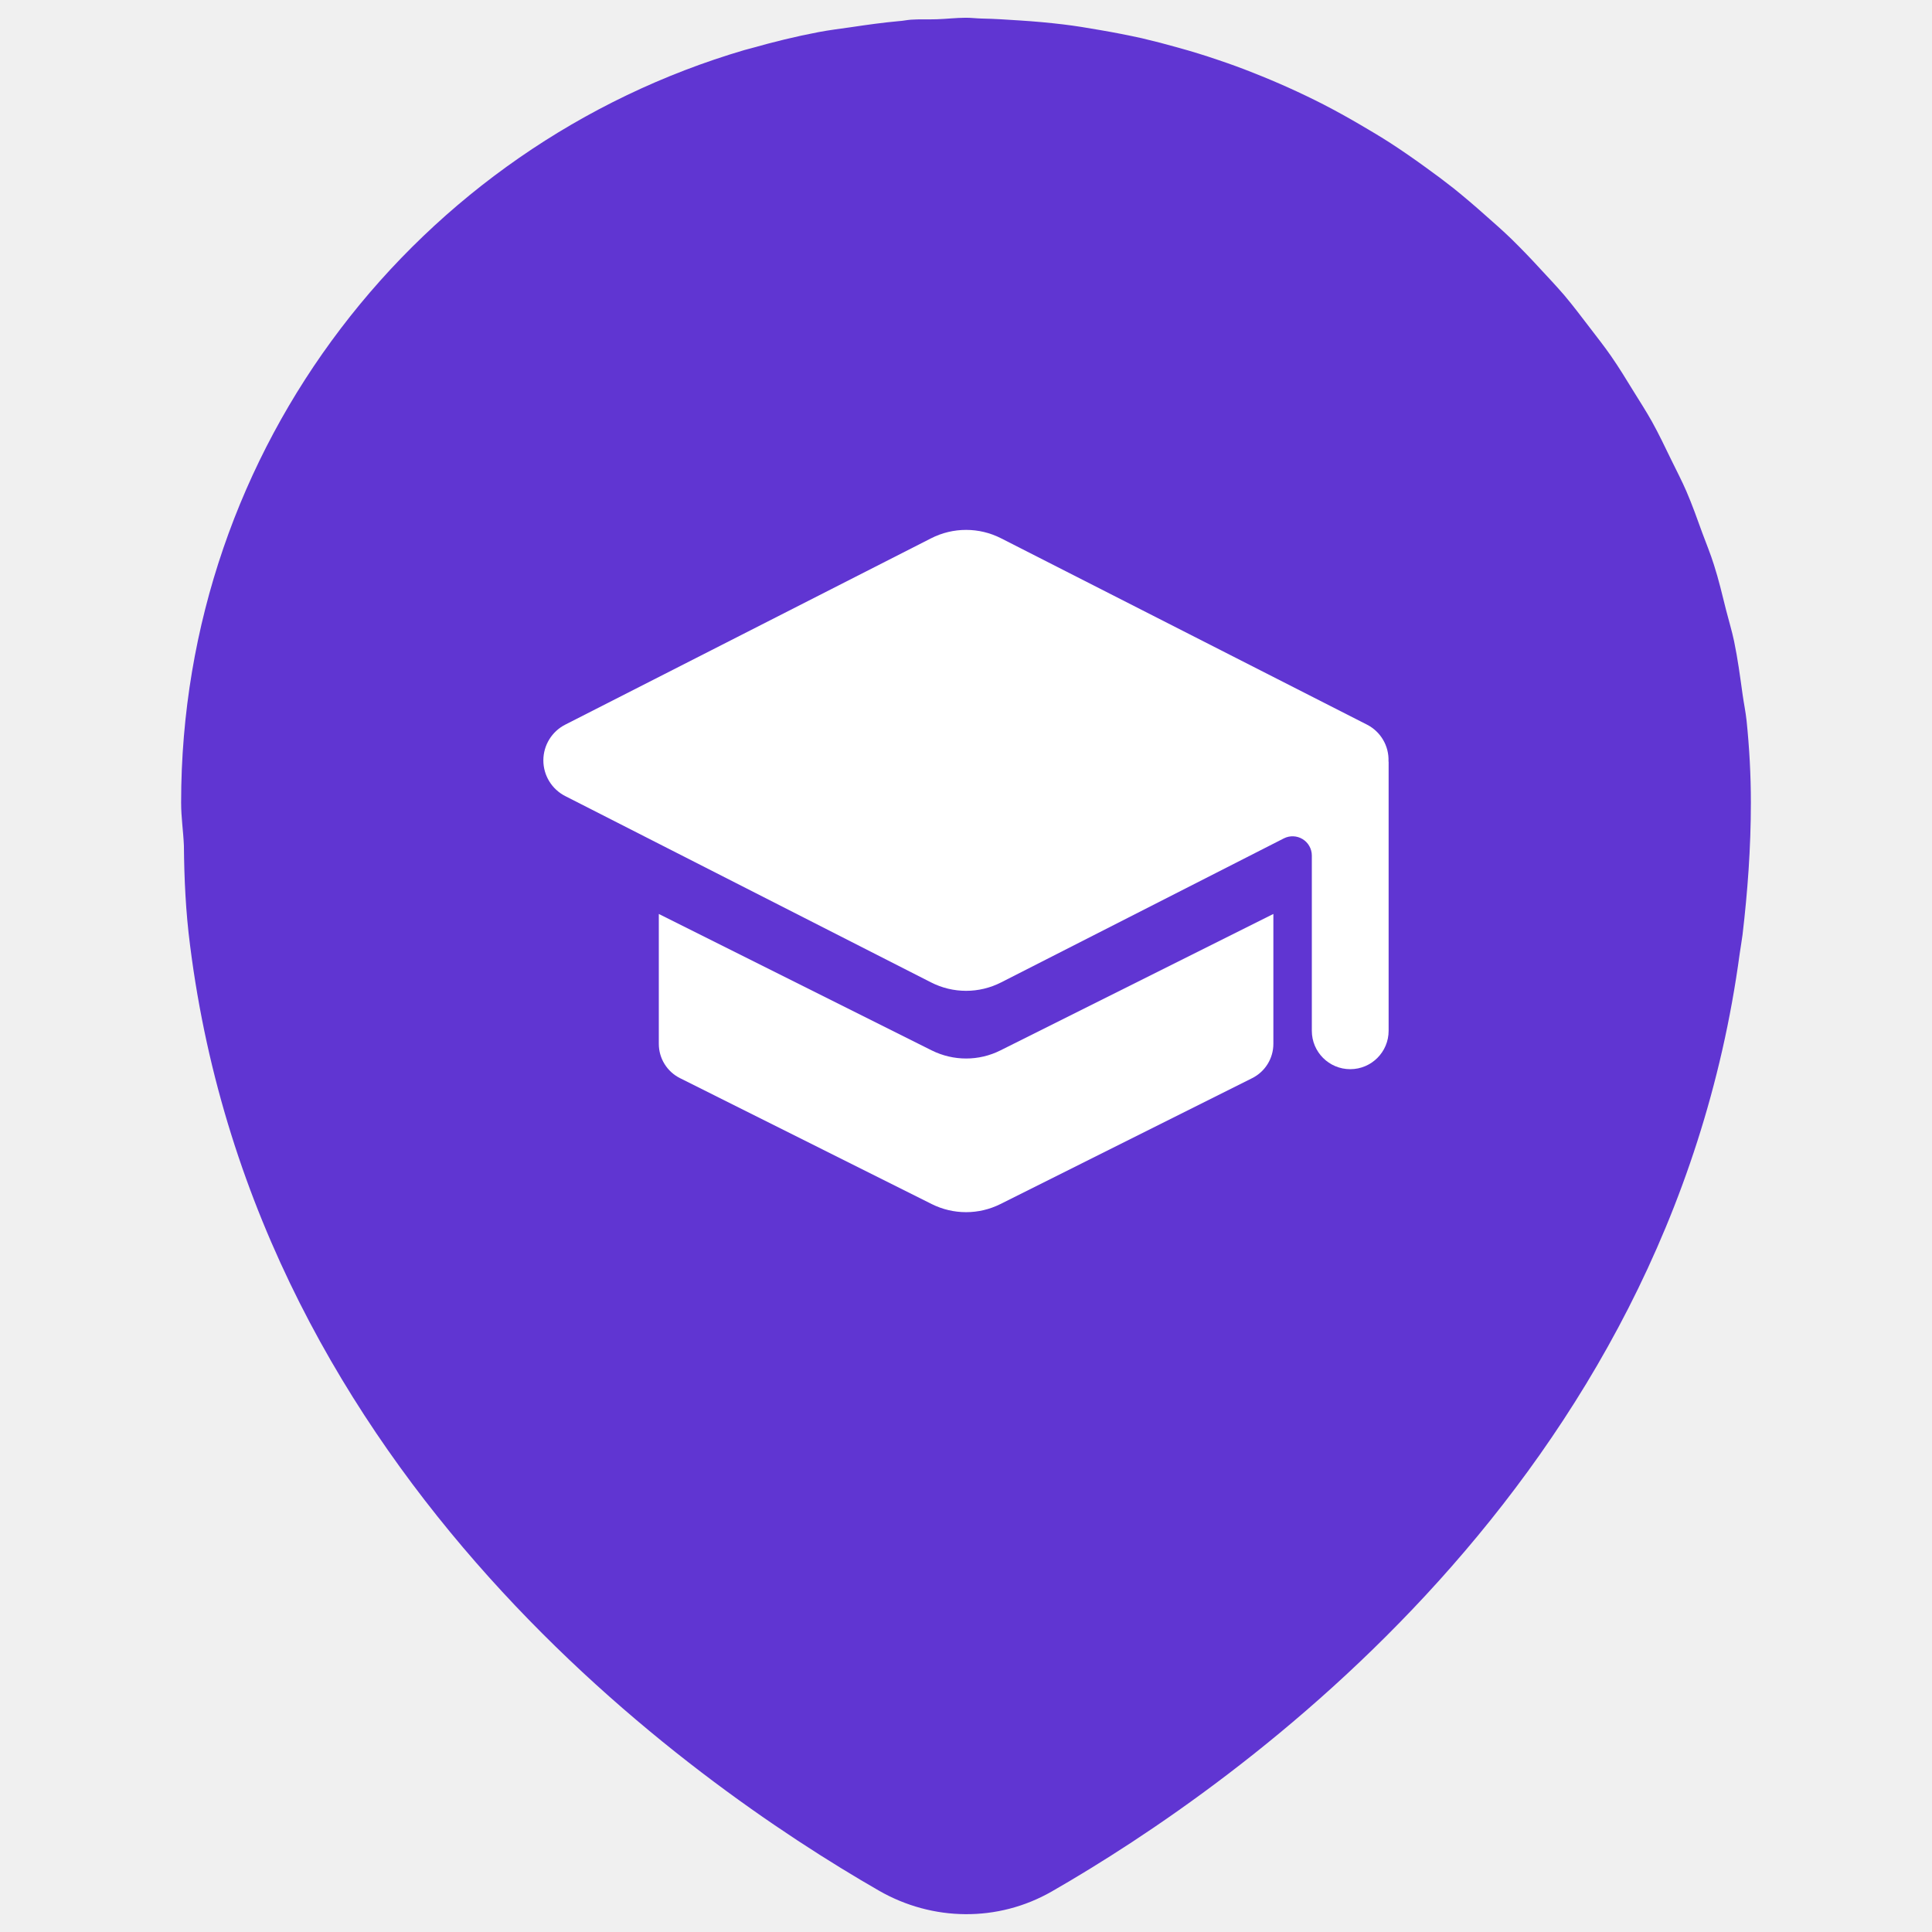
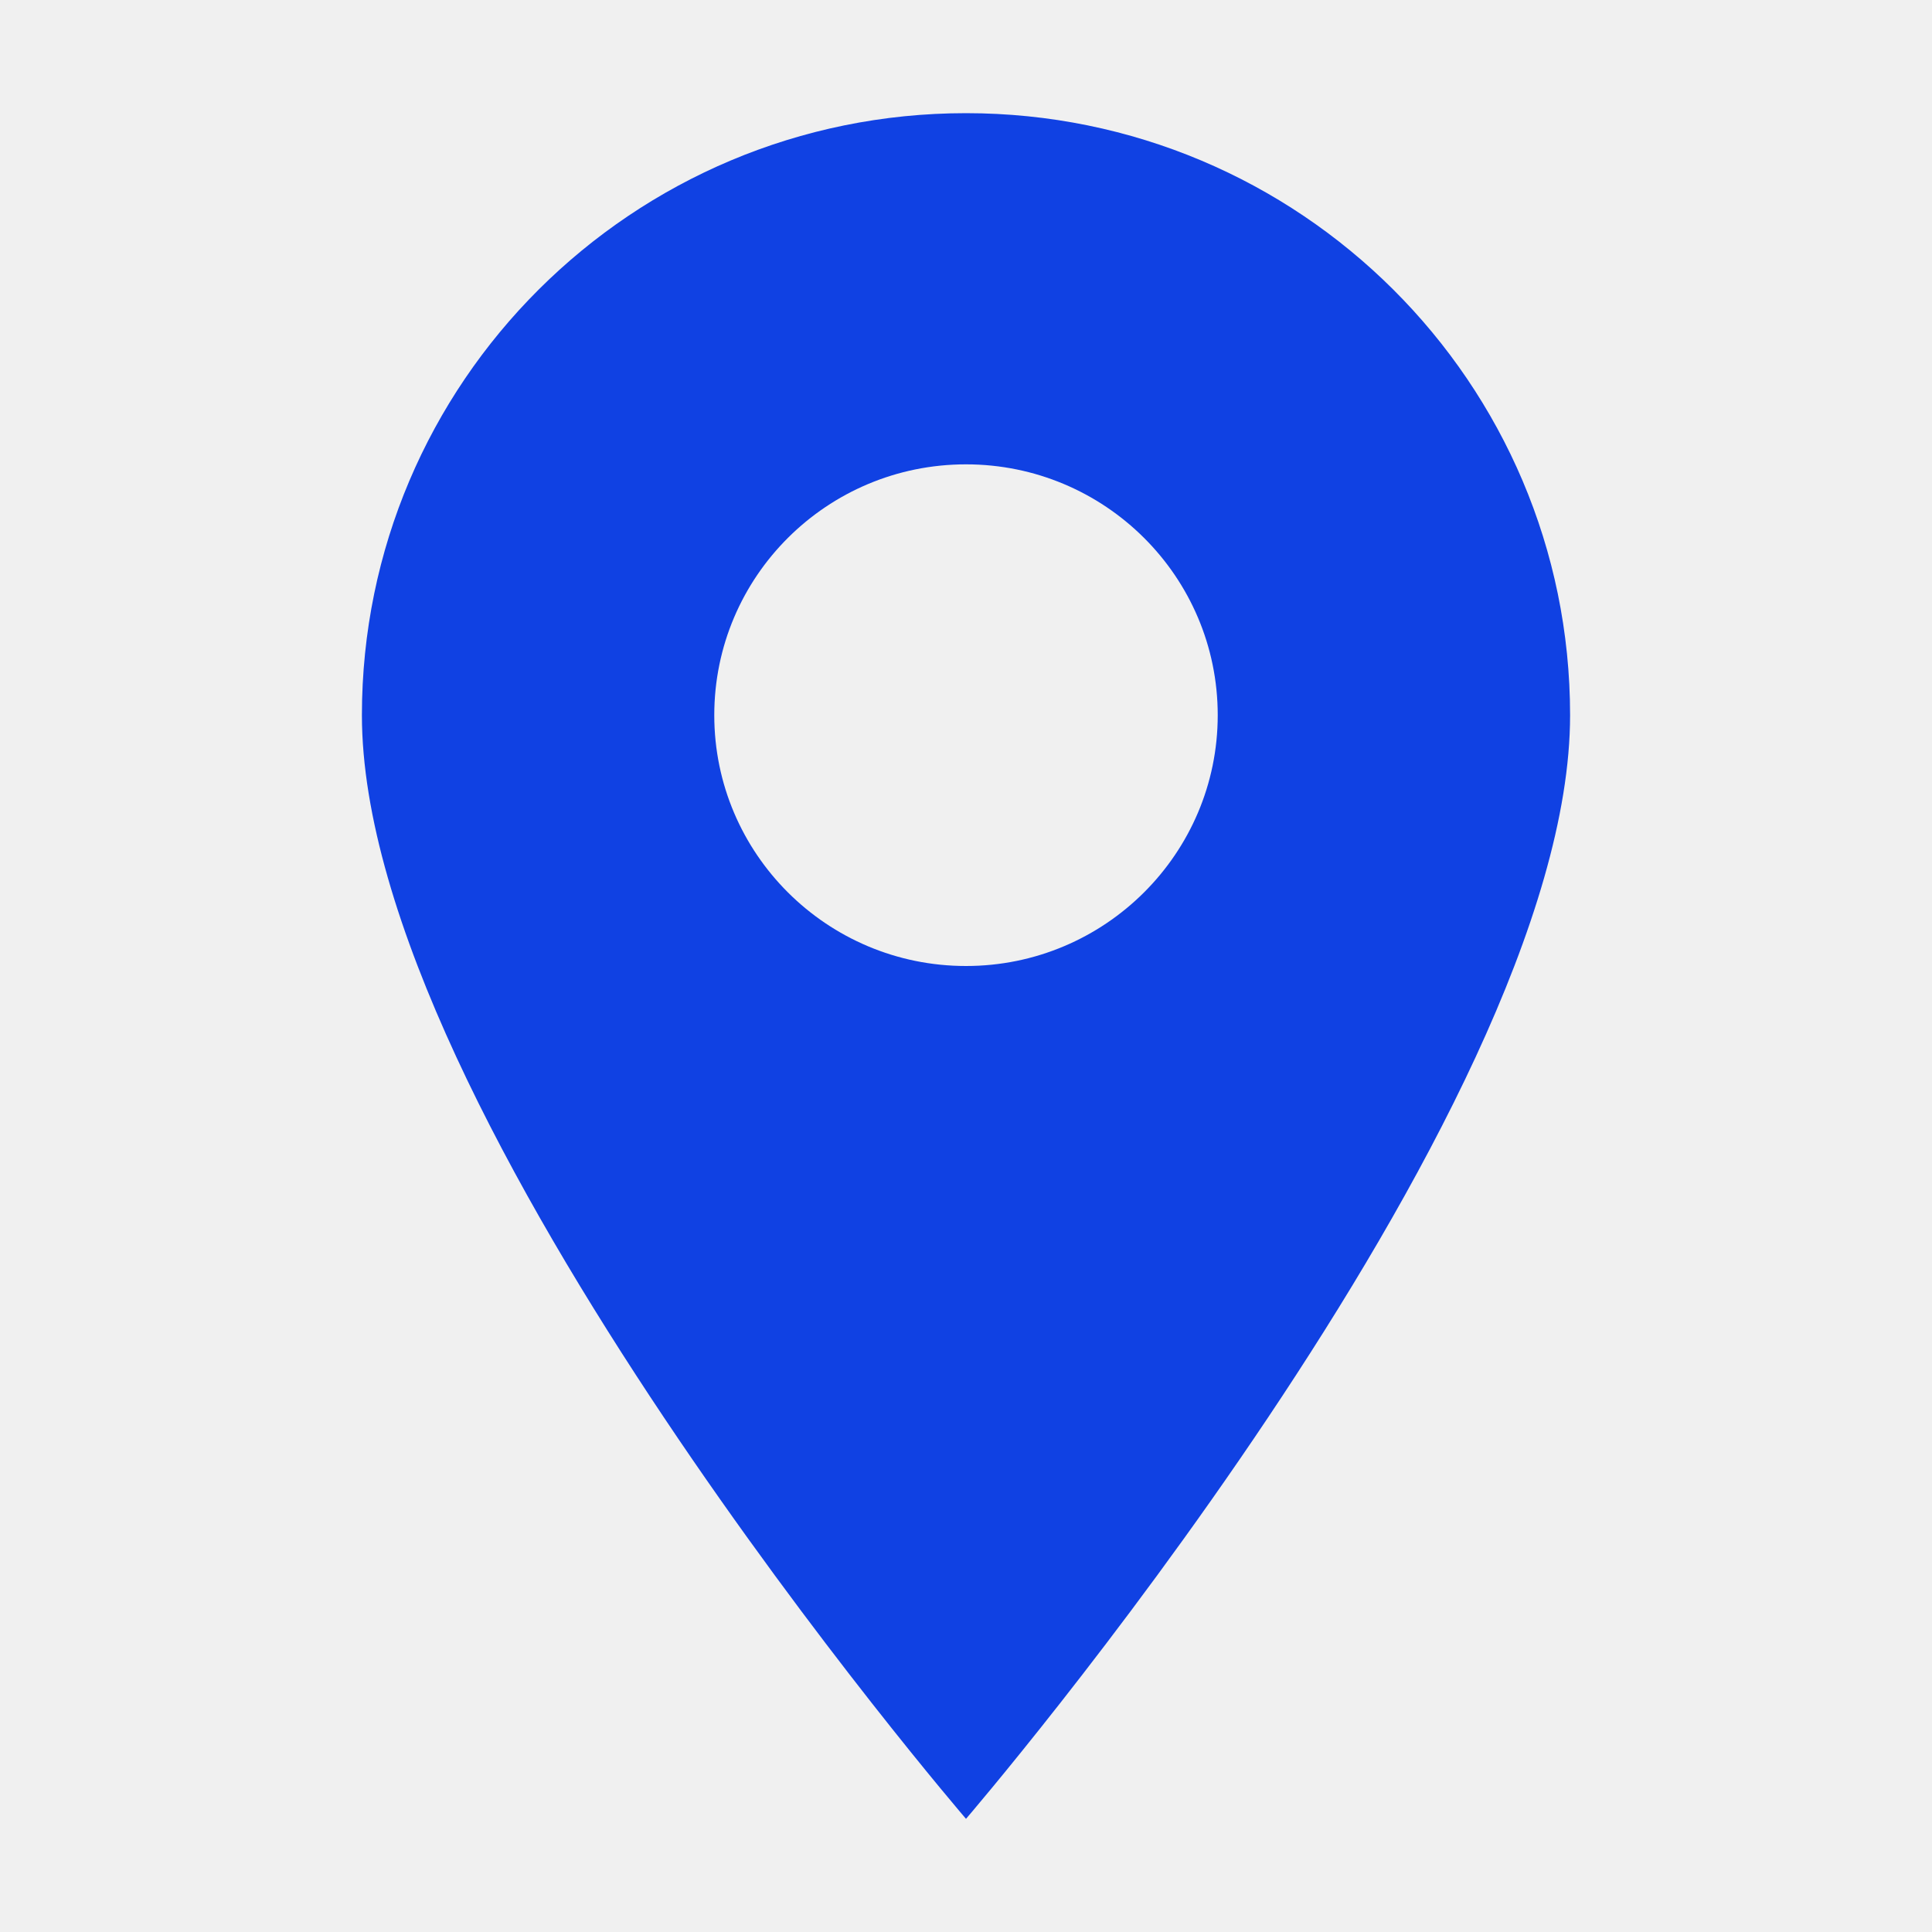
- <svg xmlns="http://www.w3.org/2000/svg" t="1652344041142" class="icon" viewBox="0 0 1024 1024" version="1.1" p-id="1470" width="200" height="200">
-   <path d="M925.728 381.984c-0.512-4.768-1.504-9.408-2.144-14.08-1.312-9.44-2.56-18.848-4.48-28.032-1.152-5.536-2.816-10.88-4.192-16.32-2.048-8.192-3.968-16.384-6.528-24.32-1.792-5.696-4.032-11.136-6.08-16.64-2.72-7.52-5.376-15.008-8.512-22.272-2.432-5.6-5.248-10.976-7.904-16.416-3.36-6.88-6.624-13.824-10.336-20.48-3.04-5.44-6.4-10.624-9.664-15.904-3.904-6.336-7.776-12.736-12.032-18.848-3.552-5.12-7.456-10.048-11.264-15.04-4.48-5.824-8.864-11.68-13.6-17.28-4.16-4.8-8.48-9.408-12.8-14.048a409.6 409.6 0 0 0-15.104-15.648c-4.576-4.416-9.344-8.608-14.112-12.8a432.64 432.64 0 0 0-16.576-14.08 412.8 412.8 0 0 0-15.296-11.456 433.568 433.568 0 0 0-17.92-12.352c-5.376-3.488-10.88-6.72-16.448-9.984a424.256 424.256 0 0 0-19.072-10.528 419.104 419.104 0 0 0-37.664-16.96c-6.08-2.432-12.16-4.64-18.368-6.72a360.8 360.8 0 0 0-21.184-6.528 430.144 430.144 0 0 0-19.136-4.96 447.36 447.36 0 0 0-22.08-4.32c-6.528-1.152-13.12-2.24-19.776-3.04a416 416 0 0 0-22.88-2.08c-6.752-0.448-13.504-0.896-20.352-1.024-2.752-0.064-5.44-0.416-8.224-0.416-5.248 0-10.304 0.64-15.52 0.8-4.576 0.16-9.024-0.096-13.632 0.224-2.24 0.16-4.256 0.64-6.432 0.768-8.544 0.768-16.896 1.952-25.28 3.2-5.792 0.832-11.616 1.536-17.312 2.624-12.16 2.304-24.032 5.248-35.776 8.576-1.12 0.352-2.304 0.544-3.392 0.896C222.08 77.184 96 236.48 96 425.408c0 8.032 1.152 15.04 1.472 22.784 0.16 17.504 0.96 35.104 3.264 52.832C136.416 783.68 365.984 944.64 465.792 1002.048c28.48 16.384 63.168 16.8 91.648 0.48 98.816-56.704 326.848-216.736 364.64-497.12 0.48-3.328 1.056-6.592 1.504-9.984 2.656-22.624 4.416-45.824 4.416-70.016 0-14.688-0.8-29.12-2.272-43.424" p-id="1471" data-spm-anchor-id="a313x.7781069.0.i3" class="selected" fill="#6035D2" />
-   <path d="M674.912 553.248a20.32 20.32 0 0 1-11.264 18.208l-133.408 66.72a40.736 40.736 0 0 1-36.416 0l-133.376-66.72a20.32 20.32 0 0 1-11.264-18.208v-68.832l144.64 72.32c11.52 5.728 24.992 5.728 36.416 0l144.672-72.32v68.832z" p-id="1472" data-spm-anchor-id="a313x.7781069.0.i2" class="" fill="#ffffff" />
-   <path d="M736 546.336a20.352 20.352 0 1 1-40.704 0V453.44a10.208 10.208 0 0 0-14.816-9.088l-149.824 76.32a40.832 40.832 0 0 1-37.216 0l-193.824-98.72a21.248 21.248 0 0 1 0-37.888l193.824-98.72a40.832 40.832 0 0 1 37.216 0l193.856 98.72a20.928 20.928 0 0 1 11.424 19.456l0.064 0.32v142.528z" p-id="1473" data-spm-anchor-id="a313x.7781069.0.i1" class="" fill="#ffffff" />
+ <svg xmlns="http://www.w3.org/2000/svg" t="1652351587335" class="icon" viewBox="0 0 1024 1024" version="1.1" p-id="1926" width="200" height="200">
+   <path d="M832.18 379.057c0-176.278-143.354-319.077-320.18-319.077-176.899 0-320.18 142.799-320.18 319.077 0 212.712 320.18 584.962 320.18 584.962S832.18 591.769 832.18 379.057zM378.581 379.057c0-73.444 59.738-132.943 133.419-132.943 73.611 0 133.422 59.499 133.422 132.943 0 73.365-59.811 132.943-133.422 132.943C438.318 512 378.581 452.422 378.581 379.057z" p-id="1927" fill="#1041E3" />
</svg>
